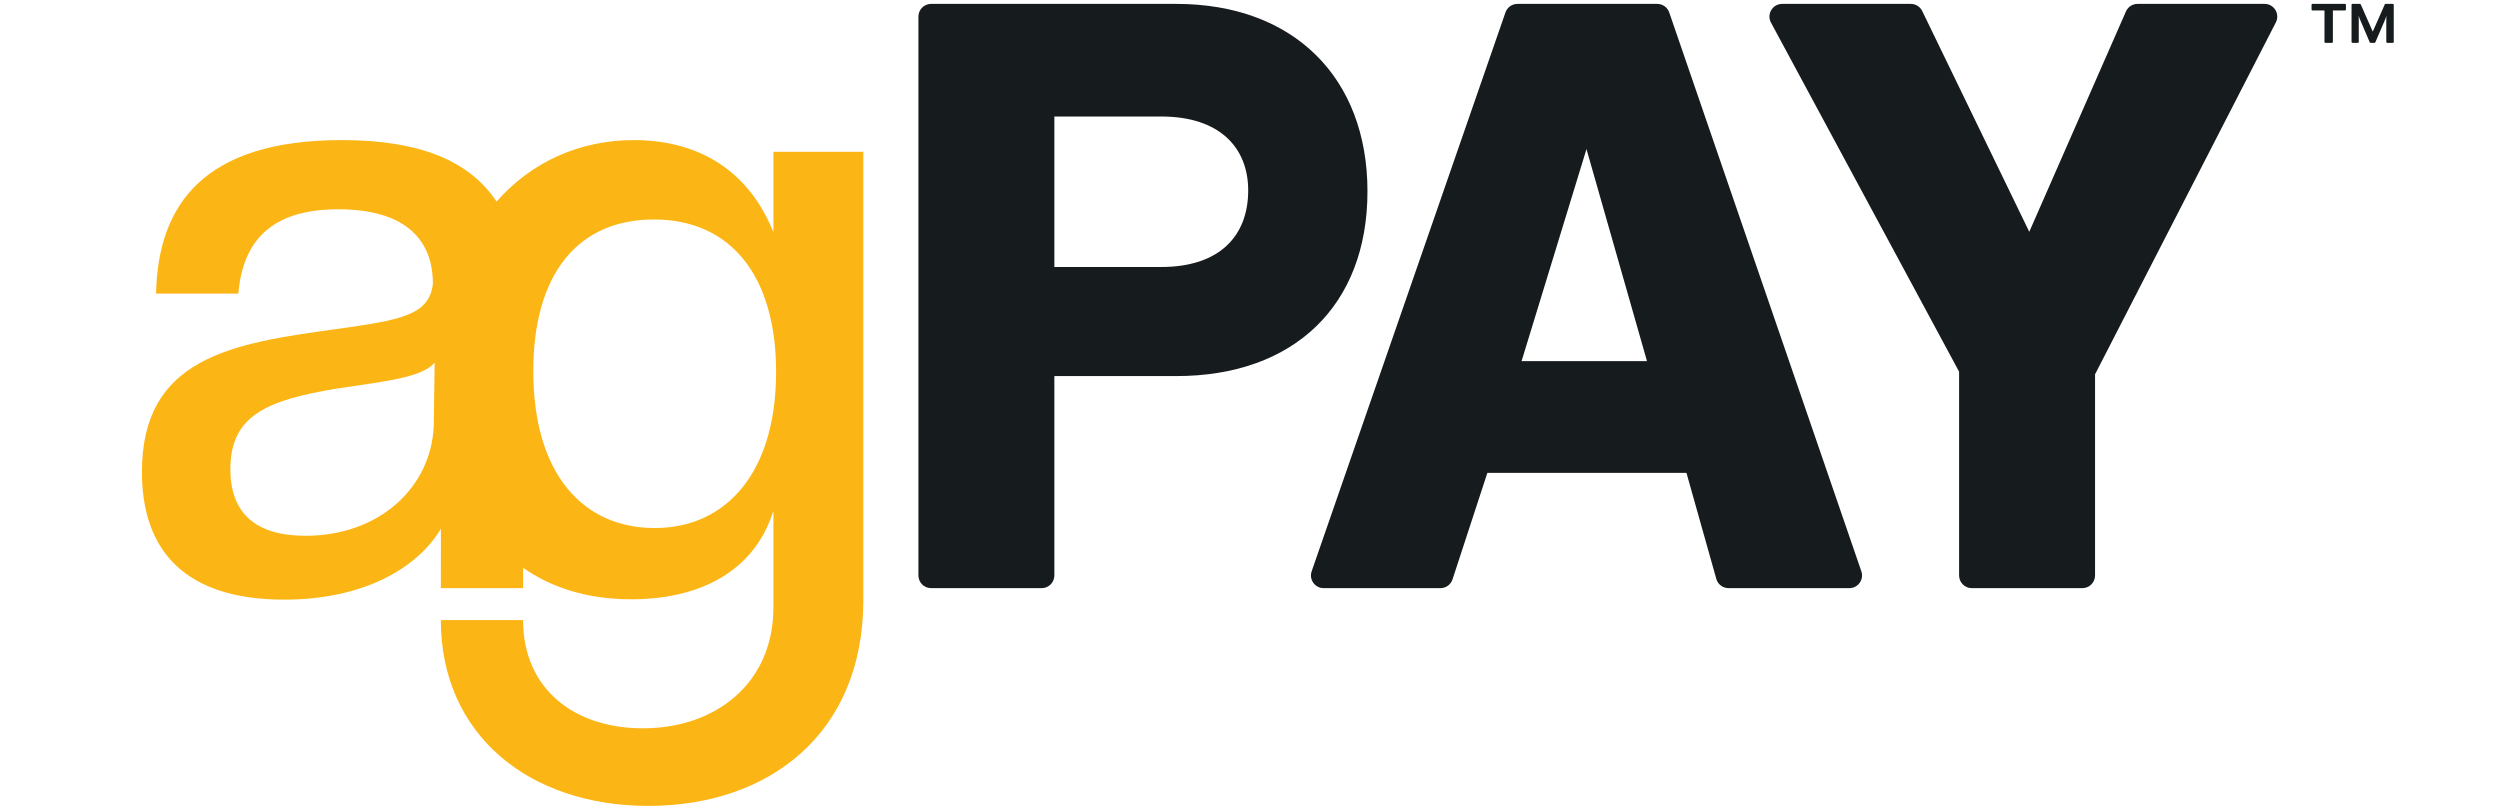
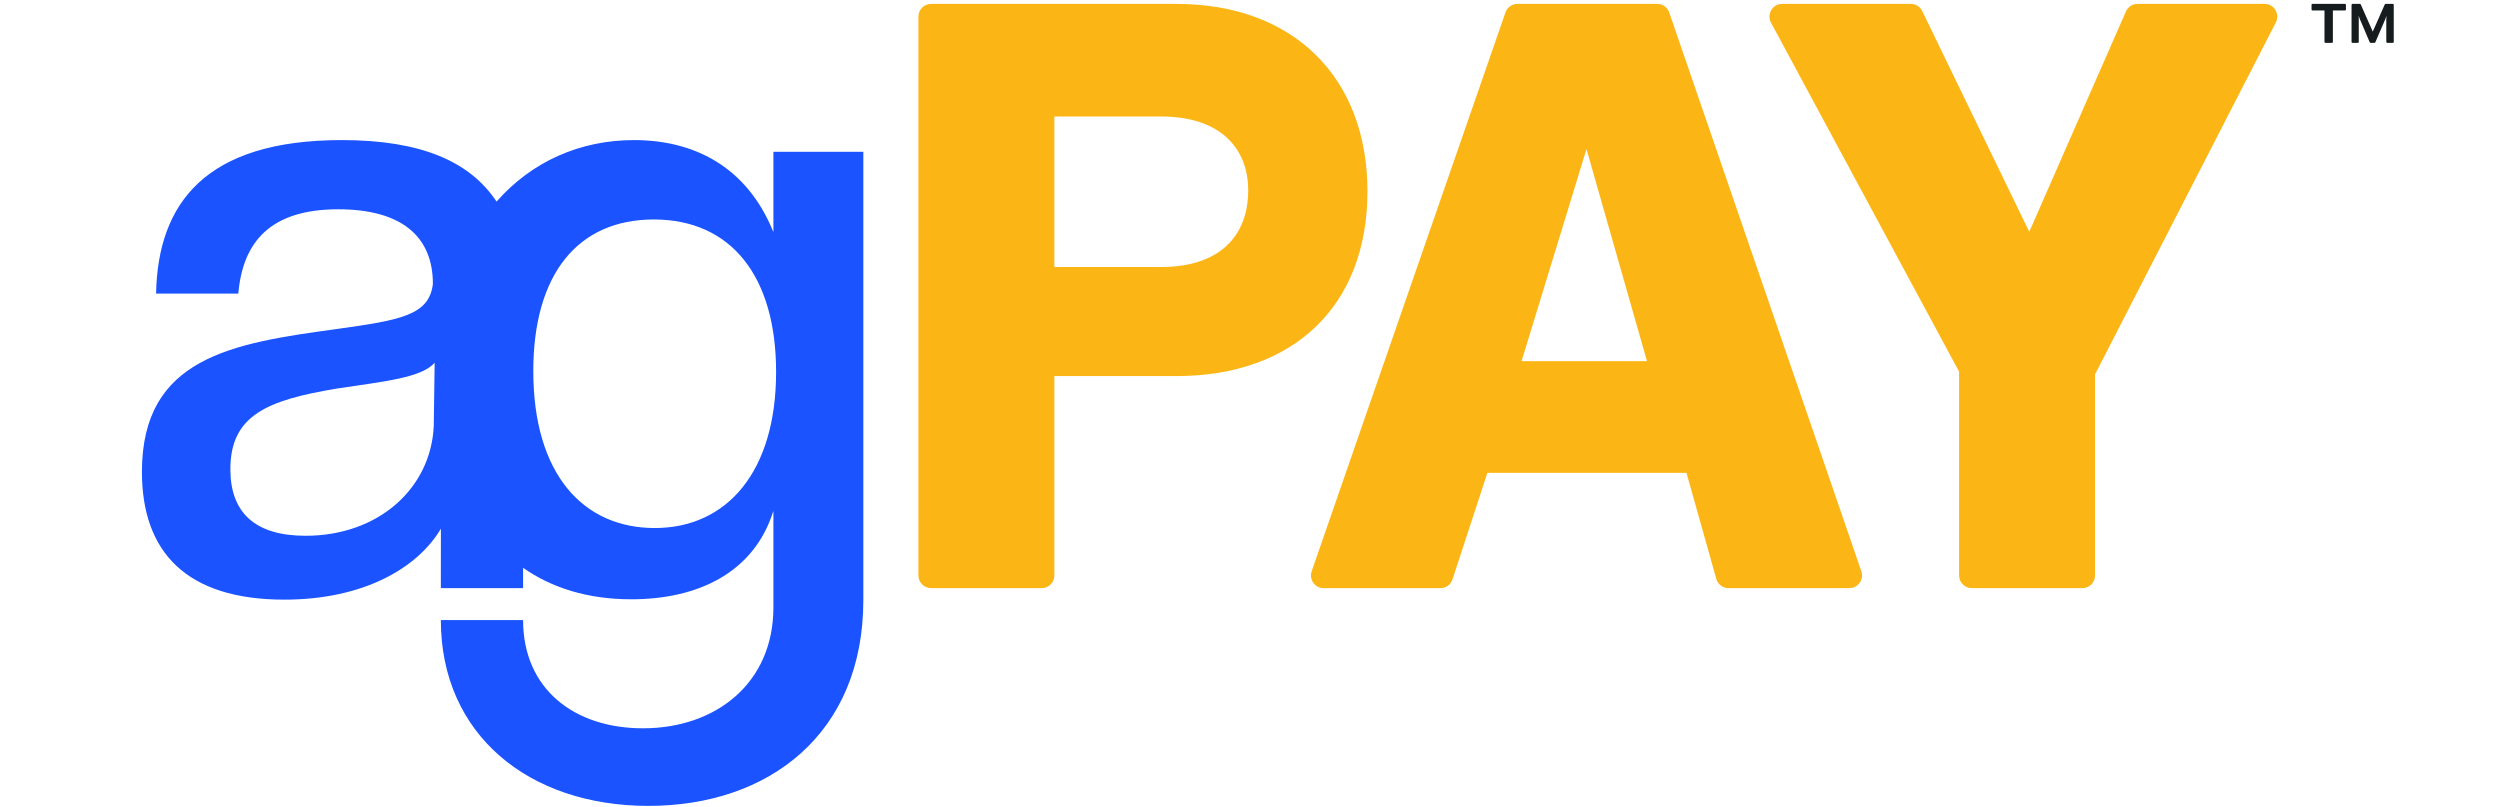
<svg xmlns="http://www.w3.org/2000/svg" viewBox="86 0 400 129" version="1.1" width="400" height="129">
  <defs>
    <polygon points="0 0.036 115.424 0.036 115.424 106.565 0 106.565" />
    <polygon points="0.513 0.058 13.666 0.058 13.666 6.289 0.513 6.289" />
    <polygon points="0 0.058 93.179 0.058 93.179 93.477 0 93.477" />
  </defs>
  <g>
    <g transform="translate(108.7086, 22.37745)">
-       <path d="M82.043,62.107 C70.676,62.107 62.618,53.589 62.618,36.99 C62.618,21.4 69.813,12.739 81.899,12.739 C94.273,12.739 101.467,21.833 101.467,37.134 C101.467,53.156 93.554,62.107 82.043,62.107 L82.043,62.107 Z M46.693,45.744 C46.269,55.68 37.921,63.346 26.177,63.346 C18.112,63.346 14.15,59.655 14.15,52.698 C14.15,44.04 20.092,41.628 31.27,39.782 C38.769,38.646 44.712,38.078 46.835,35.665 L46.693,45.744 Z M101.036,1.912 L101.036,14.759 C96.718,4.077 88.086,0.036 78.733,0.036 C70.067,0.036 62.33,3.508 56.742,9.875 C52.484,3.472 44.702,0.036 31.978,0.036 C10.188,0.036 2.547,10.114 2.264,24.594 L15.423,24.594 C16.131,16.36 20.517,11.108 31.412,11.108 C41.599,11.108 46.552,15.509 46.552,23.032 C45.986,28.141 41.175,28.852 31.129,30.272 C14.433,32.543 0,34.813 0,53.125 C0,66.042 7.216,73.565 22.781,73.565 C35.516,73.565 44.156,68.456 47.836,62.21 C47.836,63.966 47.826,71.721 47.826,71.721 L60.984,71.721 L60.984,68.469 C65.541,71.663 71.293,73.51 78.301,73.51 C88.662,73.51 97.87,69.468 101.036,59.363 L101.036,74.808 C101.036,86.933 91.827,94.151 80.172,94.151 C69.093,94.151 60.984,87.8 60.984,76.83 L47.826,76.83 C47.826,95.162 61.899,106.566 81.035,106.566 C100.316,106.566 115.424,95.018 115.424,73.654 L115.424,1.912 L101.036,1.912 Z" fill="#fbb615" />
+       <path d="M82.043,62.107 C70.676,62.107 62.618,53.589 62.618,36.99 C62.618,21.4 69.813,12.739 81.899,12.739 C94.273,12.739 101.467,21.833 101.467,37.134 C101.467,53.156 93.554,62.107 82.043,62.107 L82.043,62.107 Z M46.693,45.744 C46.269,55.68 37.921,63.346 26.177,63.346 C18.112,63.346 14.15,59.655 14.15,52.698 C14.15,44.04 20.092,41.628 31.27,39.782 C38.769,38.646 44.712,38.078 46.835,35.665 L46.693,45.744 Z M101.036,1.912 L101.036,14.759 C96.718,4.077 88.086,0.036 78.733,0.036 C70.067,0.036 62.33,3.508 56.742,9.875 C52.484,3.472 44.702,0.036 31.978,0.036 C10.188,0.036 2.547,10.114 2.264,24.594 L15.423,24.594 C16.131,16.36 20.517,11.108 31.412,11.108 C41.599,11.108 46.552,15.509 46.552,23.032 C45.986,28.141 41.175,28.852 31.129,30.272 C14.433,32.543 0,34.813 0,53.125 C0,66.042 7.216,73.565 22.781,73.565 C35.516,73.565 44.156,68.456 47.836,62.21 C47.836,63.966 47.826,71.721 47.826,71.721 L60.984,71.721 L60.984,68.469 C65.541,71.663 71.293,73.51 78.301,73.51 C88.662,73.51 97.87,69.468 101.036,59.363 L101.036,74.808 C101.036,86.933 91.827,94.151 80.172,94.151 C69.093,94.151 60.984,87.8 60.984,76.83 L47.826,76.83 C47.826,95.162 61.899,106.566 81.035,106.566 C100.316,106.566 115.424,95.018 115.424,73.654 L115.424,1.912 L101.036,1.912 Z" fill="#1a53ff" />
    </g>
-     <path d="M271.818,42.717 C281.08,42.717 285.711,37.79 285.711,30.469 C285.711,23.57 281.08,18.643 271.818,18.643 L254.698,18.643 L254.698,42.717 L271.818,42.717 Z M232.947,92.069 L232.947,2.656 C232.947,1.533 233.854,0.623 234.973,0.623 L274.204,0.623 C293.008,0.623 304.795,12.449 304.795,30.609 C304.795,48.911 293.008,60.173 274.204,60.173 L254.698,60.173 L254.698,92.069 C254.698,93.192 253.791,94.102 252.672,94.102 L234.973,94.102 C233.854,94.102 232.947,93.192 232.947,92.069 L232.947,92.069 Z" fill="#161b1d" />
-     <path d="M339.836,23.852 L329.452,57.78 L349.518,57.78 L339.836,23.852 Z M360.609,92.622 L355.834,75.659 L323.979,75.659 L318.402,92.703 C318.13,93.537 317.353,94.102 316.477,94.102 L297.78,94.102 C296.387,94.102 295.409,92.723 295.867,91.402 L326.874,1.988 C327.157,1.171 327.925,0.624 328.787,0.624 L351.162,0.624 C352.026,0.624 352.795,1.173 353.077,1.993 L383.815,91.407 C384.269,92.727 383.291,94.102 381.9,94.102 L362.559,94.102 C361.652,94.102 360.856,93.497 360.609,92.622 L360.609,92.622 Z" fill="#161b1d" />
-     <path d="M399.456,92.07 L399.456,59.47 L369.358,3.622 C368.629,2.268 369.606,0.624 371.141,0.624 L391.734,0.624 C392.51,0.624 393.217,1.067 393.556,1.767 L410.683,37.086 L426.148,1.837 C426.472,1.099 427.199,0.624 428.002,0.624 L448.336,0.624 C449.853,0.624 450.832,2.234 450.136,3.587 L421.208,59.891 L421.208,92.07 C421.208,93.192 420.301,94.102 419.182,94.102 L401.482,94.102 C400.363,94.102 399.456,93.192 399.456,92.07" fill="#161b1d" />
+     <path d="M271.818,42.717 C281.08,42.717 285.711,37.79 285.711,30.469 C285.711,23.57 281.08,18.643 271.818,18.643 L254.698,18.643 L254.698,42.717 L271.818,42.717 Z M232.947,92.069 L232.947,2.656 C232.947,1.533 233.854,0.623 234.973,0.623 L274.204,0.623 C293.008,0.623 304.795,12.449 304.795,30.609 C304.795,48.911 293.008,60.173 274.204,60.173 L254.698,60.173 L254.698,92.069 C254.698,93.192 253.791,94.102 252.672,94.102 L234.973,94.102 C233.854,94.102 232.947,93.192 232.947,92.069 L232.947,92.069 Z" fill="#fbb615" />
+     <path d="M339.836,23.852 L329.452,57.78 L349.518,57.78 L339.836,23.852 Z M360.609,92.622 L355.834,75.659 L323.979,75.659 L318.402,92.703 C318.13,93.537 317.353,94.102 316.477,94.102 L297.78,94.102 C296.387,94.102 295.409,92.723 295.867,91.402 L326.874,1.988 C327.157,1.171 327.925,0.624 328.787,0.624 L351.162,0.624 C352.026,0.624 352.795,1.173 353.077,1.993 L383.815,91.407 C384.269,92.727 383.291,94.102 381.9,94.102 L362.559,94.102 C361.652,94.102 360.856,93.497 360.609,92.622 L360.609,92.622 Z" fill="#fbb615" />
+     <path d="M399.456,92.07 L399.456,59.47 L369.358,3.622 C368.629,2.268 369.606,0.624 371.141,0.624 L391.734,0.624 C392.51,0.624 393.217,1.067 393.556,1.767 L410.683,37.086 L426.148,1.837 C426.472,1.099 427.199,0.624 428.002,0.624 L448.336,0.624 C449.853,0.624 450.832,2.234 450.136,3.587 L421.208,59.891 L421.208,92.07 C421.208,93.192 420.301,94.102 419.182,94.102 L401.482,94.102 C400.363,94.102 399.456,93.192 399.456,92.07" fill="#fbb615" />
    <g transform="translate(455.3338, 0.565855)">
      <path d="M7.068,0.058 L8.249,0.058 C8.311,0.058 8.366,0.094 8.391,0.15 L10.308,4.493 L12.227,0.15 C12.251,0.094 12.307,0.058 12.368,0.058 L13.512,0.058 C13.597,0.058 13.666,0.127 13.666,0.213 L13.666,6.134 C13.666,6.22 13.597,6.289 13.512,6.289 L12.627,6.289 C12.542,6.289 12.473,6.22 12.473,6.134 L12.473,2.565 C12.473,2.397 12.491,1.966 12.491,1.948 C12.473,1.986 12.361,2.434 12.286,2.565 L10.722,6.196 C10.697,6.253 10.641,6.289 10.58,6.289 L9.963,6.289 C9.901,6.289 9.845,6.252 9.821,6.195 L8.275,2.565 C8.201,2.416 8.07,2.004 8.052,1.948 C8.052,1.966 8.07,2.397 8.07,2.565 L8.07,6.134 C8.07,6.22 8.001,6.289 7.915,6.289 L7.068,6.289 C6.982,6.289 6.913,6.22 6.913,6.134 L6.913,0.213 C6.913,0.127 6.982,0.058 7.068,0.058 L7.068,0.058 Z M2.584,1.106 L0.668,1.106 C0.583,1.106 0.513,1.036 0.513,0.951 L0.513,0.213 C0.513,0.127 0.583,0.058 0.668,0.058 L5.862,0.058 C5.947,0.058 6.016,0.127 6.016,0.213 L6.016,0.951 C6.016,1.036 5.947,1.106 5.862,1.106 L3.927,1.106 L3.927,6.134 C3.927,6.22 3.858,6.289 3.772,6.289 L2.739,6.289 C2.653,6.289 2.584,6.22 2.584,6.134 L2.584,1.106 Z" fill="#161b1d" />
    </g>
  </g>
</svg>
